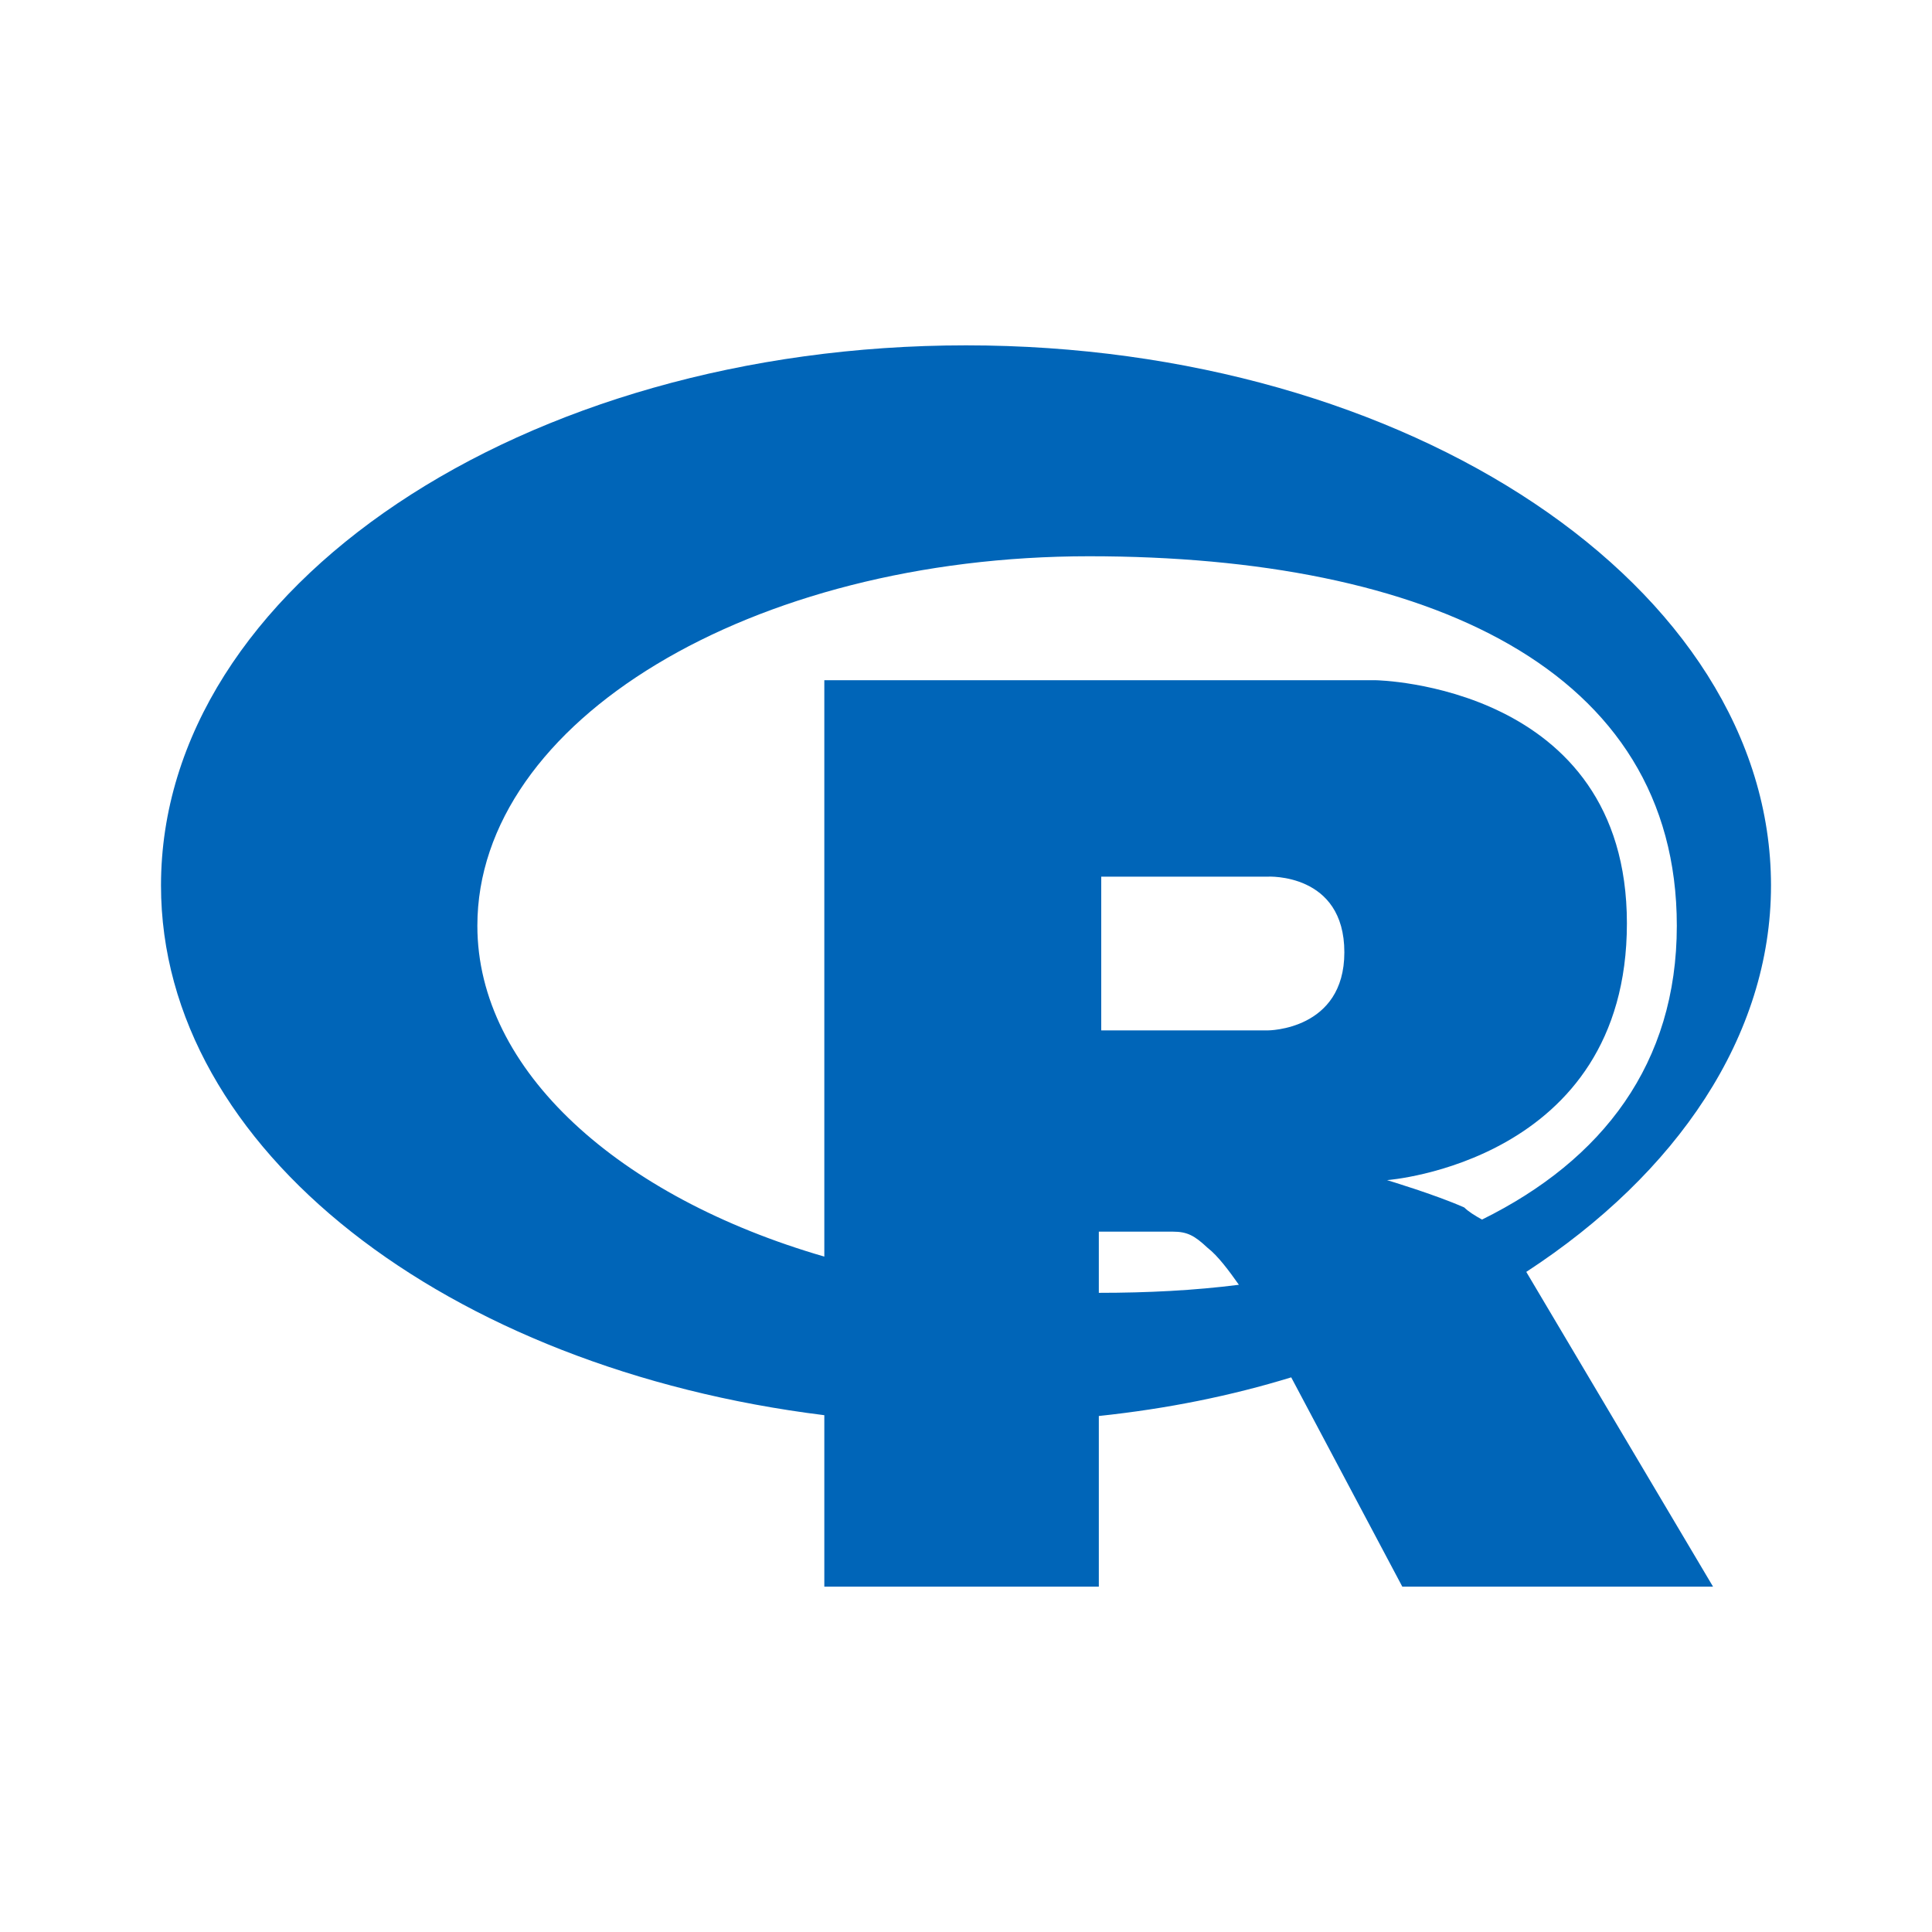
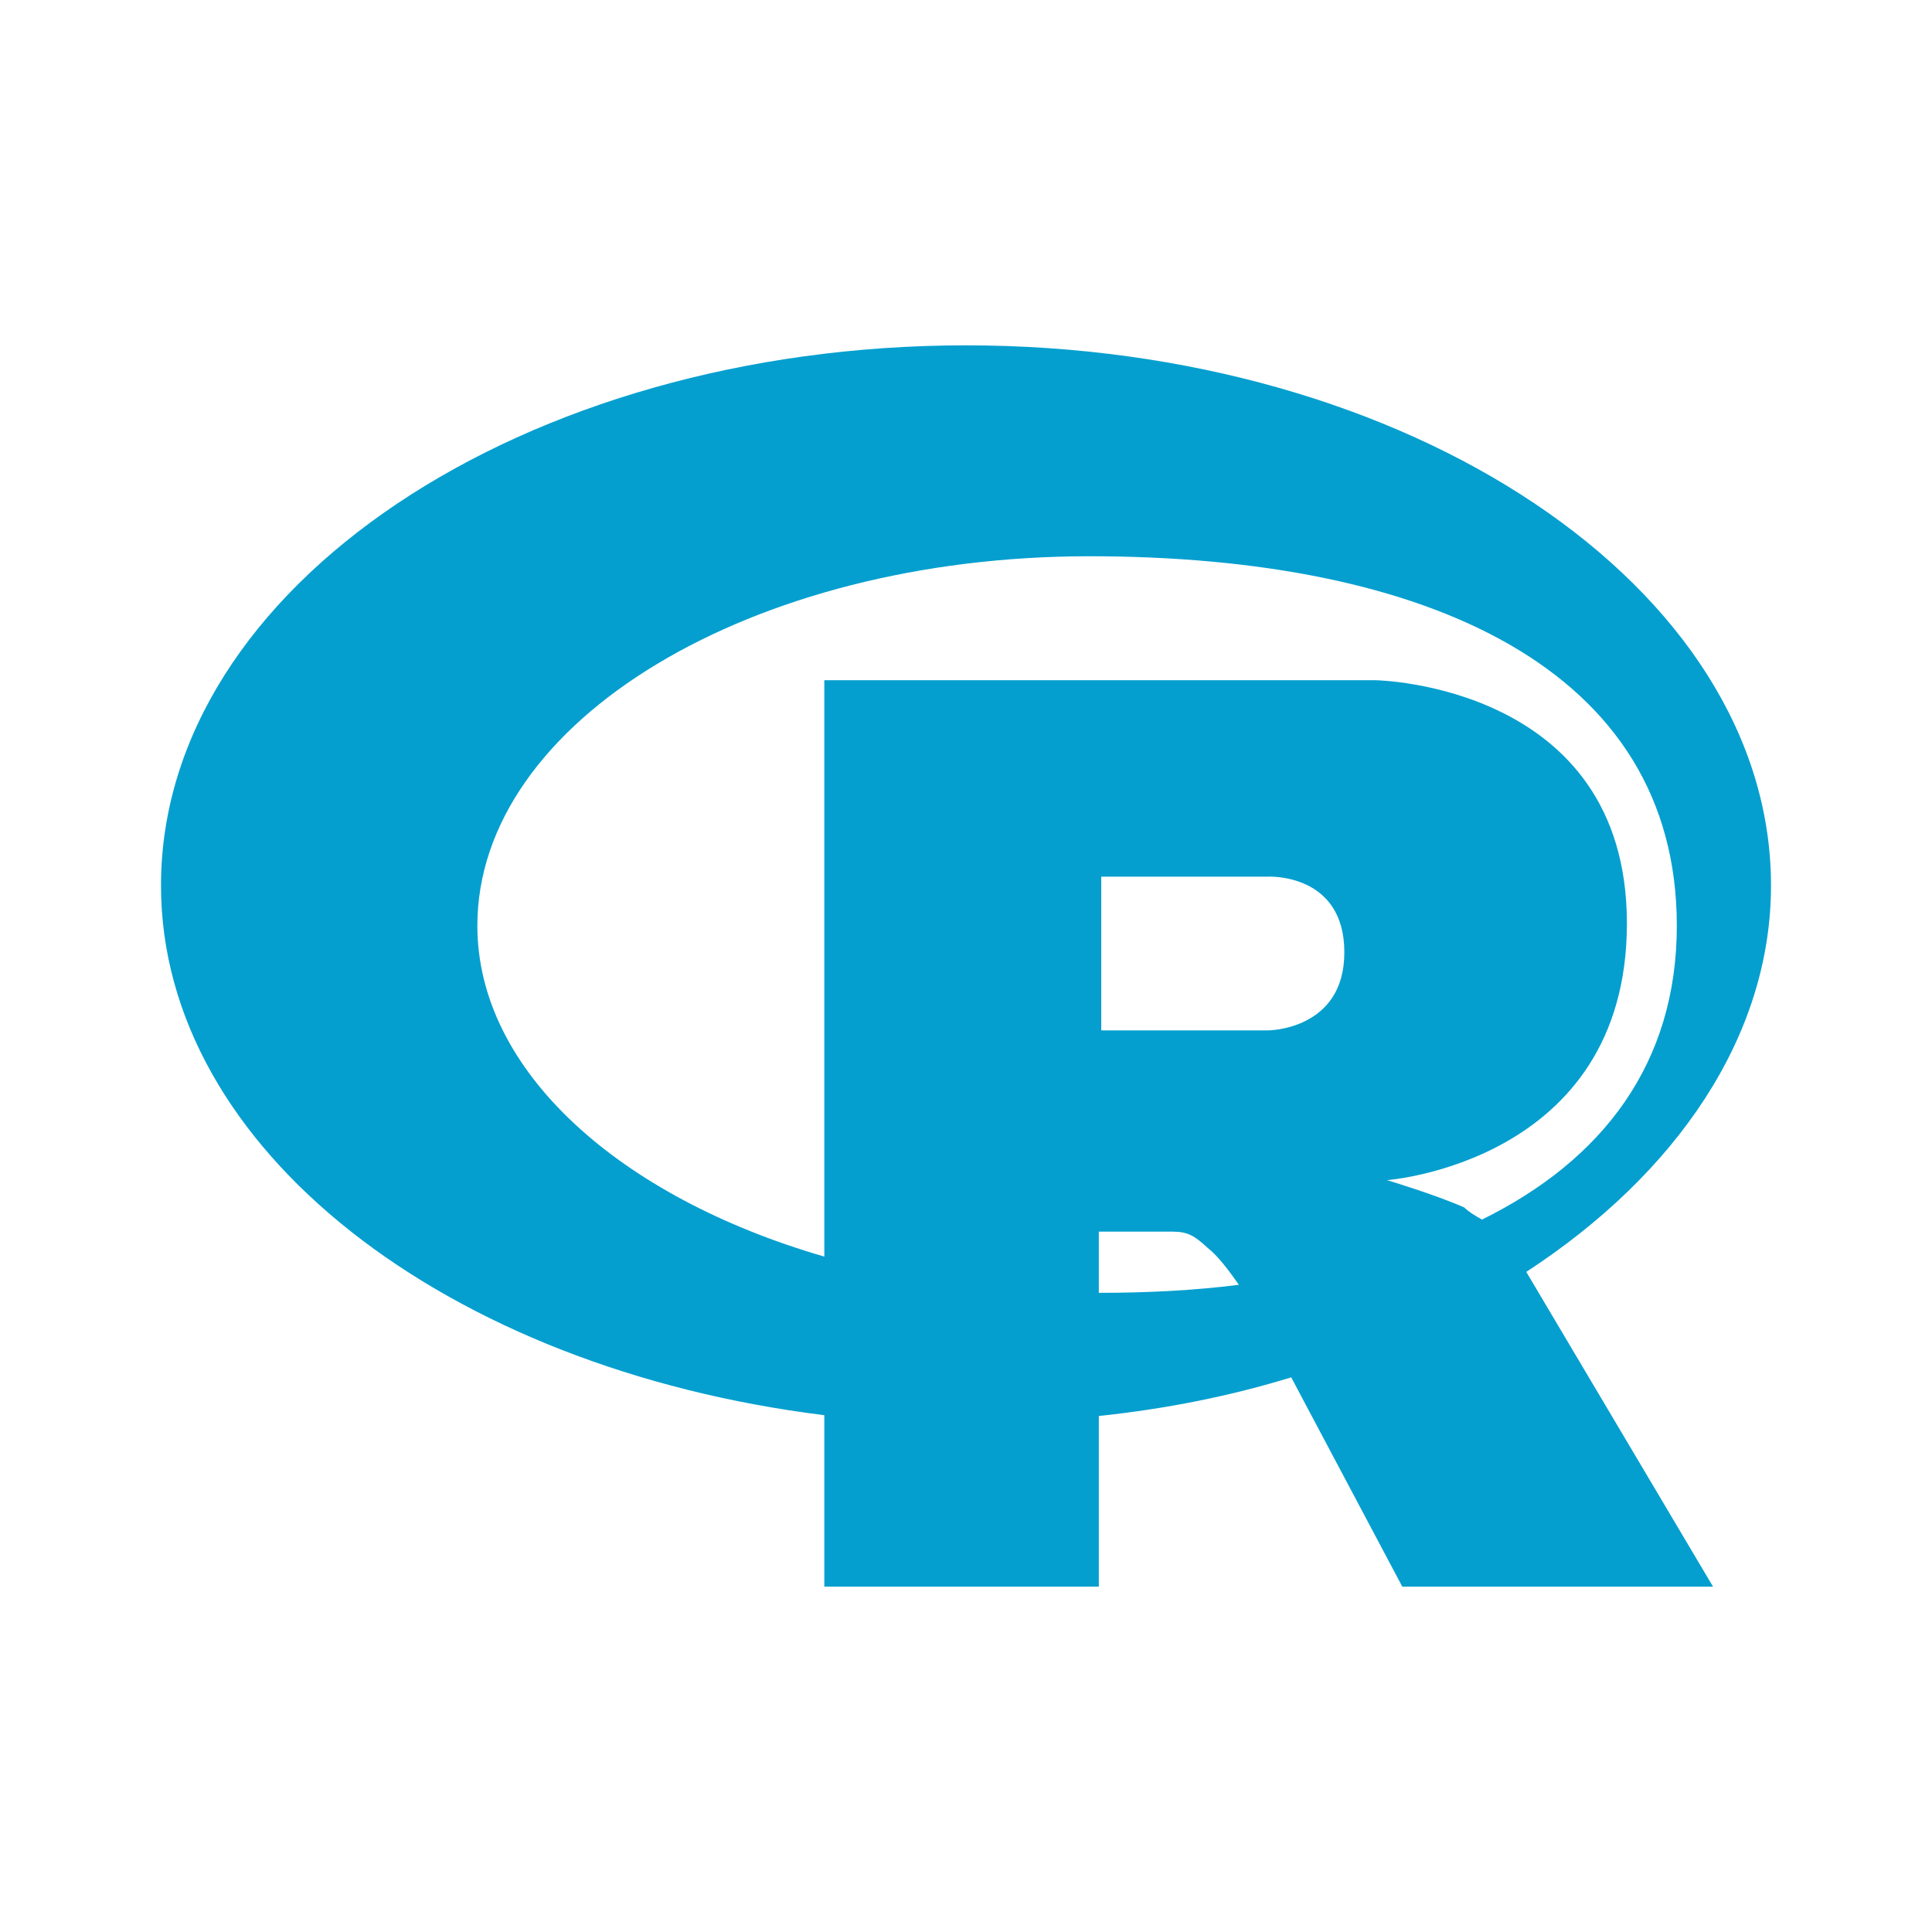
<svg xmlns="http://www.w3.org/2000/svg" id="body_1" width="48" height="48">
  <g transform="matrix(2 0 0 2 0 0)">
-     <path d="M12 4.29C 6.5 4.29 2 7.29 2 11C 2 14.28 5.56 17 10.24 17.58L10.24 17.58L10.24 19.71L13.65 19.71L13.65 17.59C 14.5 17.5 15.29 17.34 16.04 17.11L16.04 17.11L17.42 19.71L21.28 19.71L18.96 15.8C 20.83 14.58 22 12.87 22 11C 22 7.29 17.5 4.29 12 4.29zM13.53 6.91C 17.73 6.91 20.83 8.31 20.83 11.5C 20.83 13.21 19.91 14.41 18.41 15.15C 18.32 15.1 18.24 15.05 18.19 15C 17.83 14.84 17.23 14.66 17.23 14.66C 17.23 14.66 20.21 14.44 20.21 11.47C 20.21 8.5 17.09 8.45 17.09 8.45L17.09 8.45L10.24 8.45L10.24 15.61C 7.69 14.87 5.93 13.3 5.93 11.5C 5.93 8.96 9.33 6.91 13.53 6.91zM13.68 10.89L15.75 10.89C 15.75 10.89 16.7 10.84 16.7 11.83C 16.7 12.8 15.75 12.8 15.75 12.8L15.75 12.8L13.68 12.8L13.68 10.89zM13.65 15.3L14.57 15.3C 14.75 15.3 14.84 15.35 15 15.5C 15.13 15.6 15.27 15.79 15.39 15.96C 14.84 16.03 14.26 16.06 13.65 16.06L13.65 16.06L13.65 15.3z" stroke="none" fill="#0065b8" fill-rule="nonzero" />
+     <path d="M12 4.29C 6.5 4.29 2 7.29 2 11C 2 14.28 5.56 17 10.24 17.58L10.24 17.58L10.24 19.71L13.65 19.71L13.65 17.59C 14.5 17.5 15.29 17.34 16.04 17.11L16.04 17.11L17.42 19.71L21.28 19.71L18.96 15.8C 20.83 14.58 22 12.87 22 11C 22 7.29 17.5 4.29 12 4.29zM13.53 6.91C 17.73 6.91 20.83 8.31 20.83 11.5C 20.83 13.21 19.91 14.41 18.41 15.15C 18.32 15.1 18.24 15.05 18.19 15C 17.83 14.84 17.23 14.66 17.23 14.66C 17.23 14.66 20.21 14.44 20.21 11.47C 20.21 8.5 17.09 8.45 17.09 8.45L17.09 8.45L10.24 8.45L10.24 15.61C 7.69 14.87 5.93 13.3 5.93 11.5C 5.93 8.96 9.33 6.91 13.53 6.91zM13.68 10.89L15.75 10.89C 15.75 10.89 16.7 10.84 16.7 11.83C 16.7 12.8 15.75 12.8 15.75 12.8L15.75 12.8L13.68 12.8L13.68 10.89zM13.65 15.3L14.57 15.3C 14.75 15.3 14.84 15.35 15 15.5C 15.13 15.6 15.27 15.79 15.39 15.96C 14.84 16.03 14.26 16.06 13.65 16.06L13.65 16.06L13.65 15.3z" stroke="none" fill="#049fcf" fill-rule="nonzero" />
  </g>
</svg>
